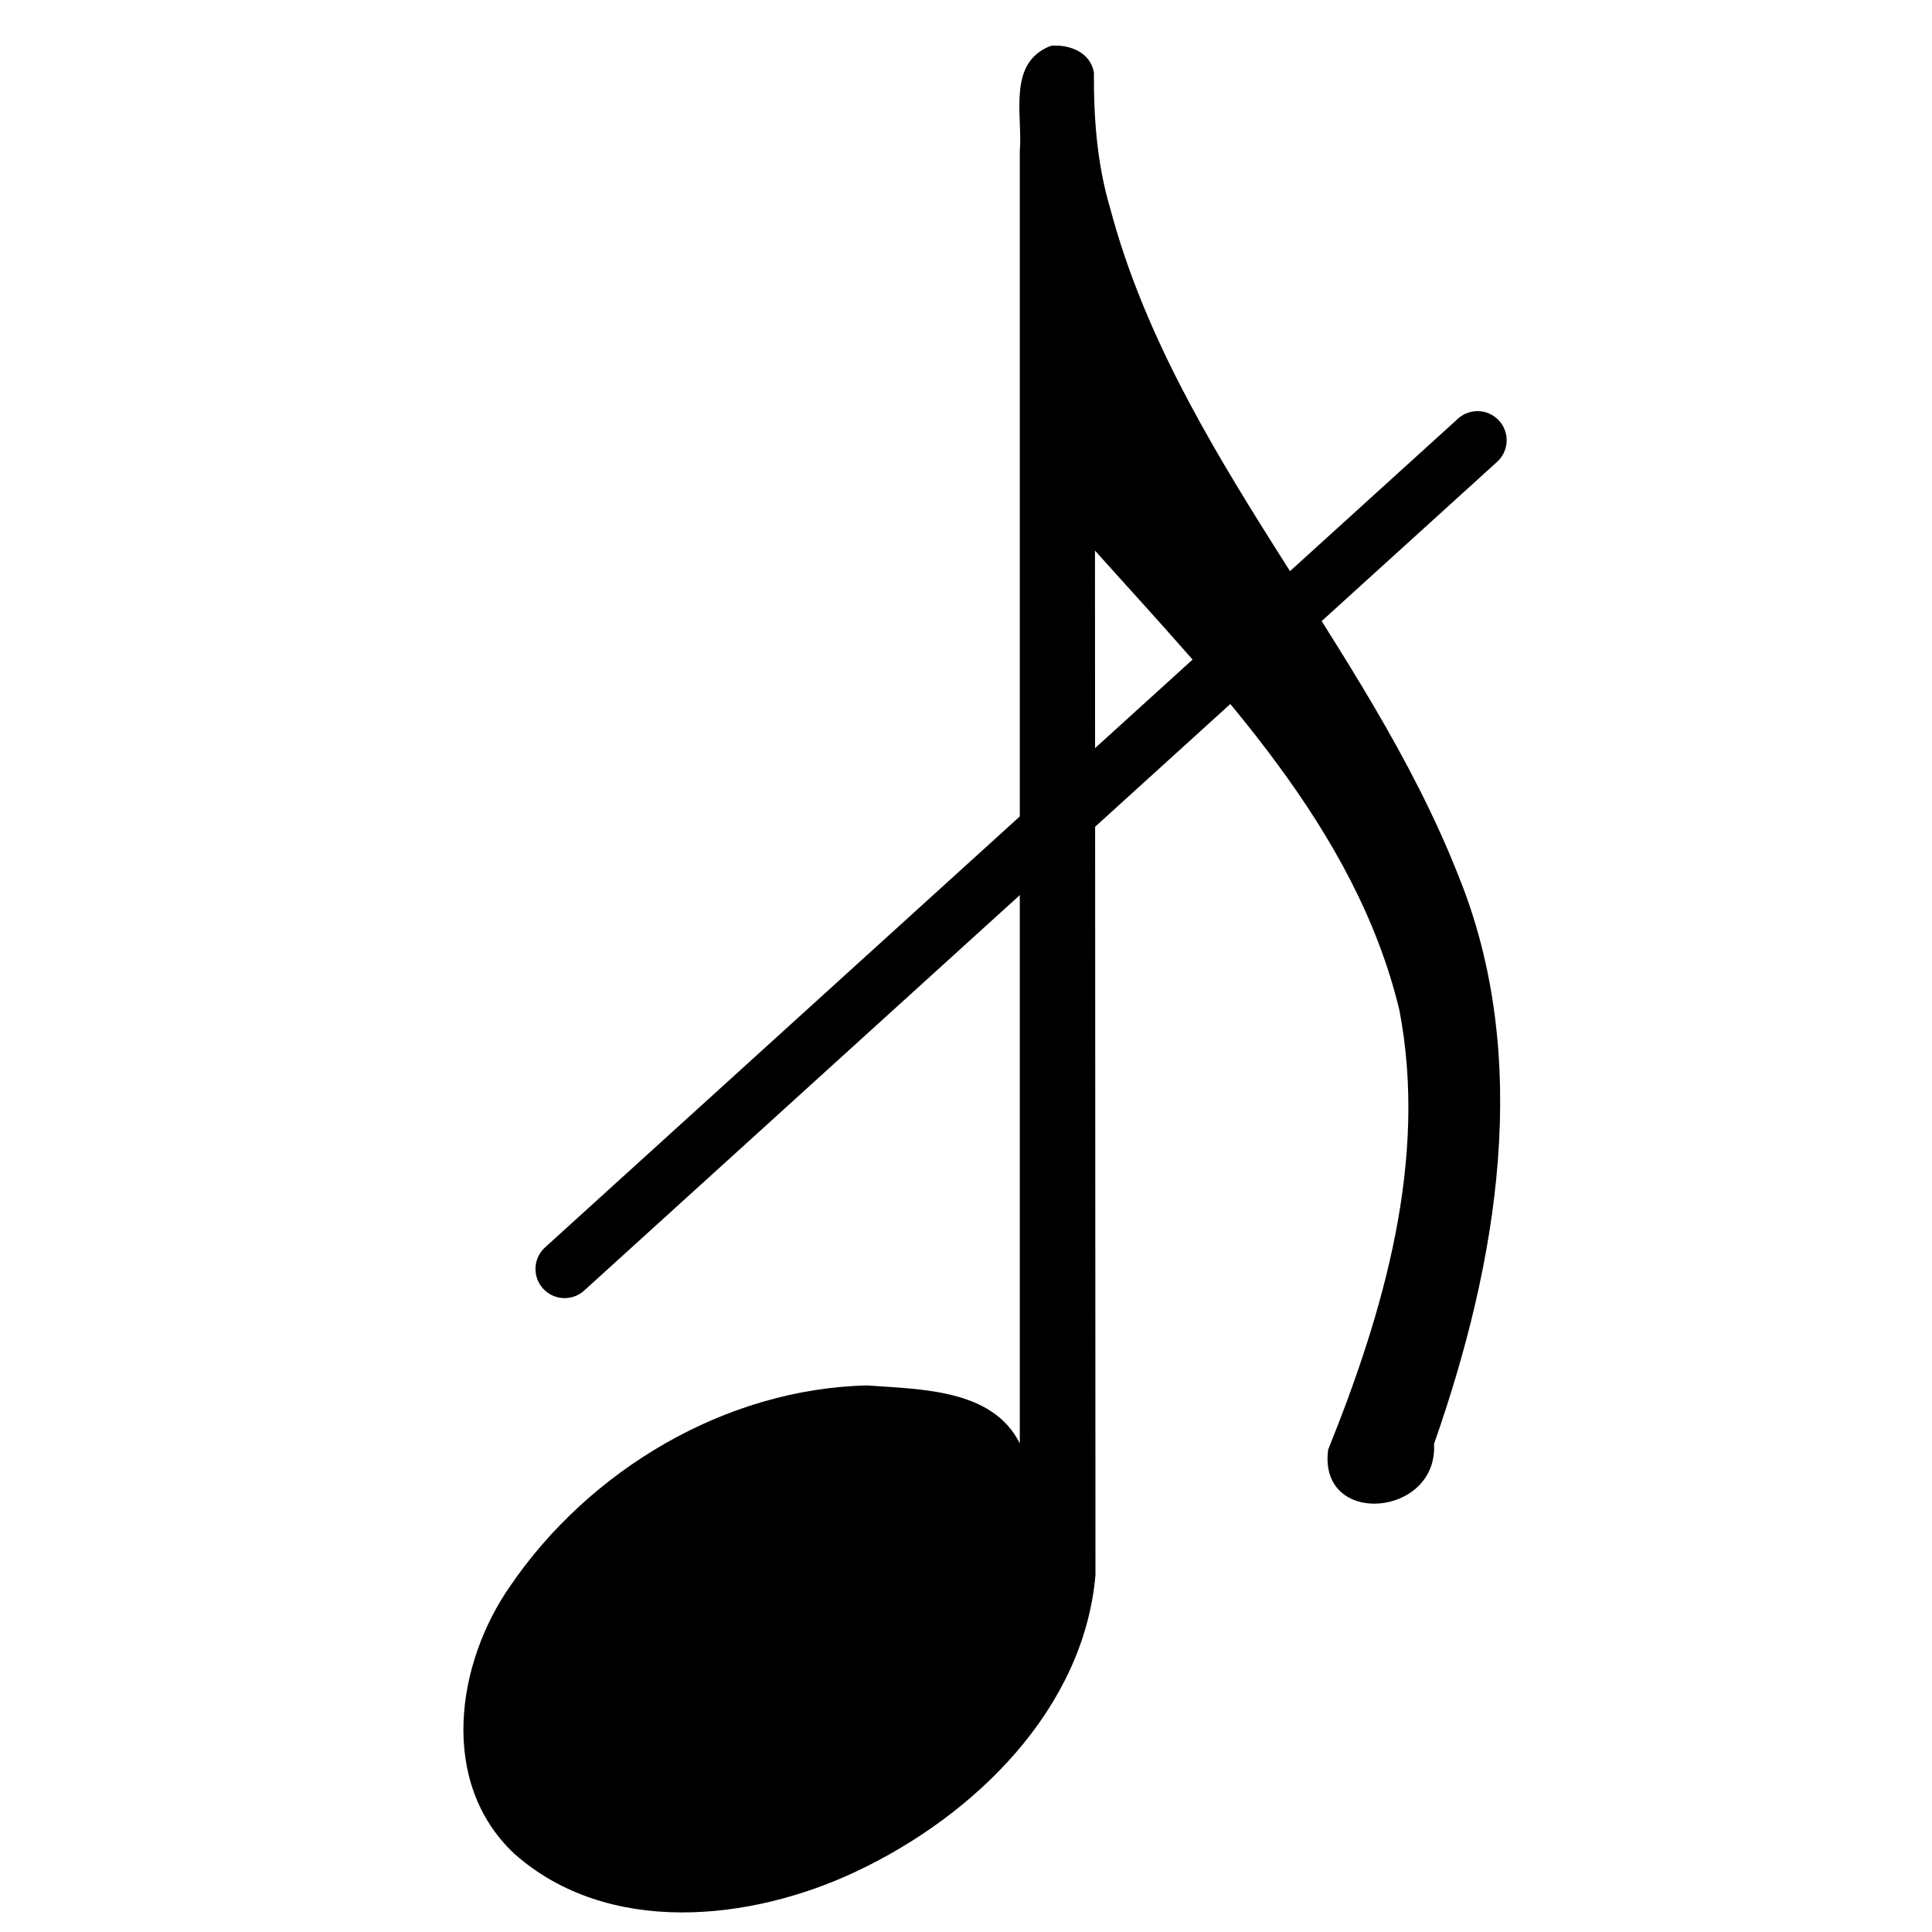
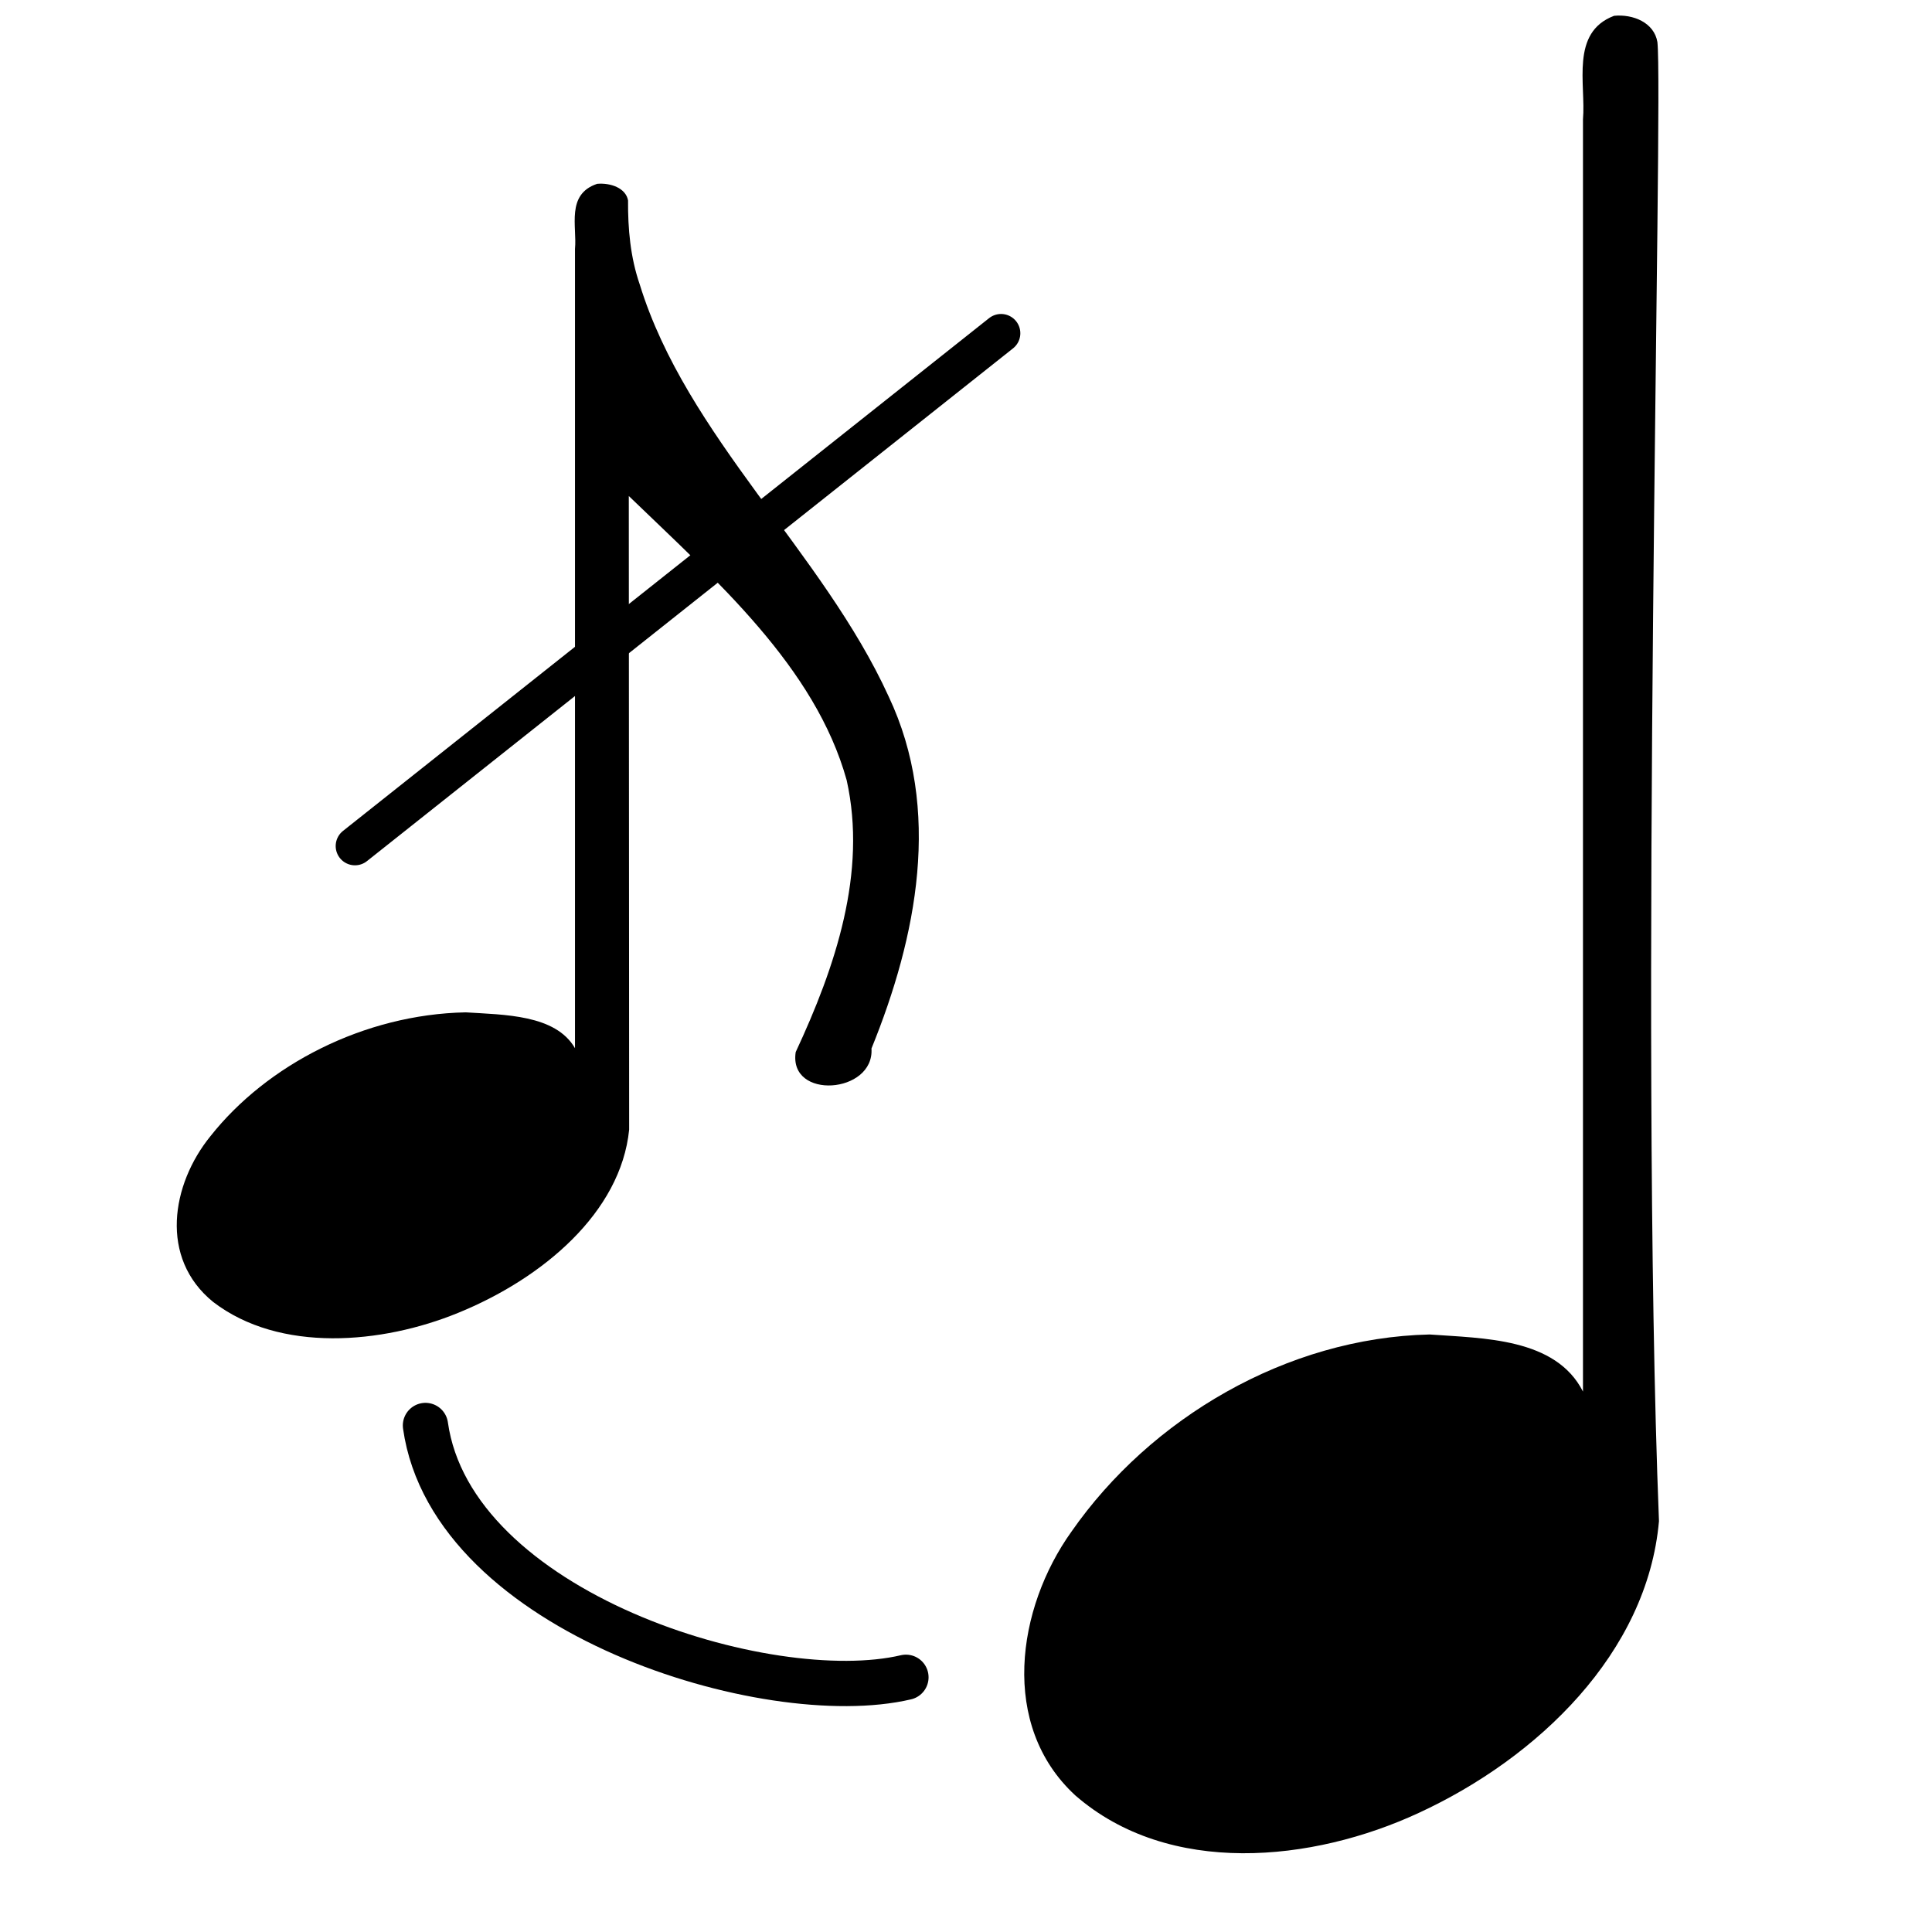
<svg xmlns="http://www.w3.org/2000/svg" version="1.0" width="128" height="128" viewBox="-1 -200 1000 1000" id="svg34224">
-   <defs id="defs7" />
-   <g transform="matrix(6.055896,0,0,5.941554,-53.6247,-5180.109)" id="g8293">
-     <path d="M 98.498,842.177 C 94.752,843.648 96.111,848.215 95.852,851.344 C 95.852,888.872 95.852,926.399 95.852,963.927 C 93.529,959.167 87.367,959.223 82.802,958.875 C 70.626,959.159 59.033,966.299 52.323,976.313 C 47.651,983.098 46.183,993.472 52.636,999.659 C 60.61,1006.885 72.827,1005.579 81.874,1001.214 C 91.997,996.356 101.327,987.062 102.32,975.392 C 102.306,945.644 102.292,915.896 102.278,886.148 C 112.765,898.093 124.531,910.234 128.294,926.175 C 130.749,939.179 126.967,952.433 122.208,964.469 C 121.323,971.259 131.616,970.359 131.256,963.969 C 136.682,948.217 139.7,930.329 133.307,914.383 C 125.427,894.021 109.174,877.736 103.586,856.361 C 102.458,852.499 102.163,848.499 102.187,844.506 C 101.91,842.766 100.106,842.014 98.498,842.177 z " style="fill:#000000;fill-opacity:1" id="path37431" />
+   <defs id="defs7">
+     </defs>
+   <g transform="matrix(4.334457,0,0,3.674771,-118.853,-3199.656)" id="g8293">
+     <path d="m 98.498,842.177 c -3.746,1.471 -2.386,6.038 -2.646,9.167 0,37.528 0,75.055 0,112.583 -2.323,-4.76 -8.485,-4.704 -13.05,-5.052 -12.176,0.285 -23.769,7.424 -30.479,17.438 -4.672,6.785 -6.14,17.16 0.314,23.346 7.974,7.226 20.191,5.92 29.238,1.555 10.123,-4.858 19.452,-14.152 20.445,-25.822 -0.014,-29.748 -0.028,-59.496 -0.042,-89.244 10.488,11.946 22.254,24.087 26.017,40.027 2.454,13.004 -1.327,26.258 -6.086,38.294 -0.885,6.789 9.408,5.89 9.048,-0.5 5.426,-15.752 8.445,-33.64 2.051,-49.586 -7.88,-20.362 -24.133,-36.647 -29.721,-58.023 -1.128,-3.862 -1.422,-7.861 -1.399,-11.855 -0.277,-1.74 -2.08,-2.492 -3.689,-2.329 z" style="fill:#000000;fill-opacity:1" id="path37431" />
  </g>
-   <path d="M 291.242,456.821 L 763.764,27.881" style="fill:none;fill-opacity:0.75;fill-rule:evenodd;stroke:#000000;stroke-width:30.155;stroke-linecap:round;stroke-linejoin:miter;stroke-miterlimit:4;stroke-dasharray:none;stroke-opacity:1" id="path2160" />
+   <path d="M 182.728,237.903 517.146,-27.508" style="fill:none;stroke:#000000;stroke-width:19.955;stroke-linecap:round;stroke-linejoin:miter;stroke-miterlimit:4;stroke-opacity:1;stroke-dasharray:none" id="path2160" />
+   <g transform="matrix(6.081499,0,0,5.848762,235.4228,-5117.507)" id="g8293-5">
+     <path d="m 98.498,842.177 c -3.746,1.471 -2.386,6.038 -2.646,9.167 0,37.528 0,75.055 0,112.583 -2.323,-4.76 -8.485,-4.704 -13.05,-5.052 -12.176,0.285 -23.769,7.424 -30.479,17.438 -4.672,6.785 -6.14,17.16 0.314,23.346 7.974,7.226 20.191,5.92 29.238,1.555 10.123,-4.858 19.452,-14.152 20.445,-25.822 -1.668,-43.723 0.376,-126.001 -0.133,-130.887 -0.277,-1.74 -2.08,-2.492 -3.689,-2.329 z" style="fill:#000000;fill-opacity:1" id="path37431-4" />
+   </g>
+   <path style="fill:none;stroke:#000000;stroke-width:3;stroke-linecap:round;stroke-linejoin:miter;stroke-opacity:1;stroke-miterlimit:4;stroke-dasharray:none" d="m 28.188,94.442 c 1.755,12.425 22.695,18.832 31.832,16.683" id="path2842" transform="matrix(7.8125,0,0,7.8125,-1,-200)" />
</svg>
